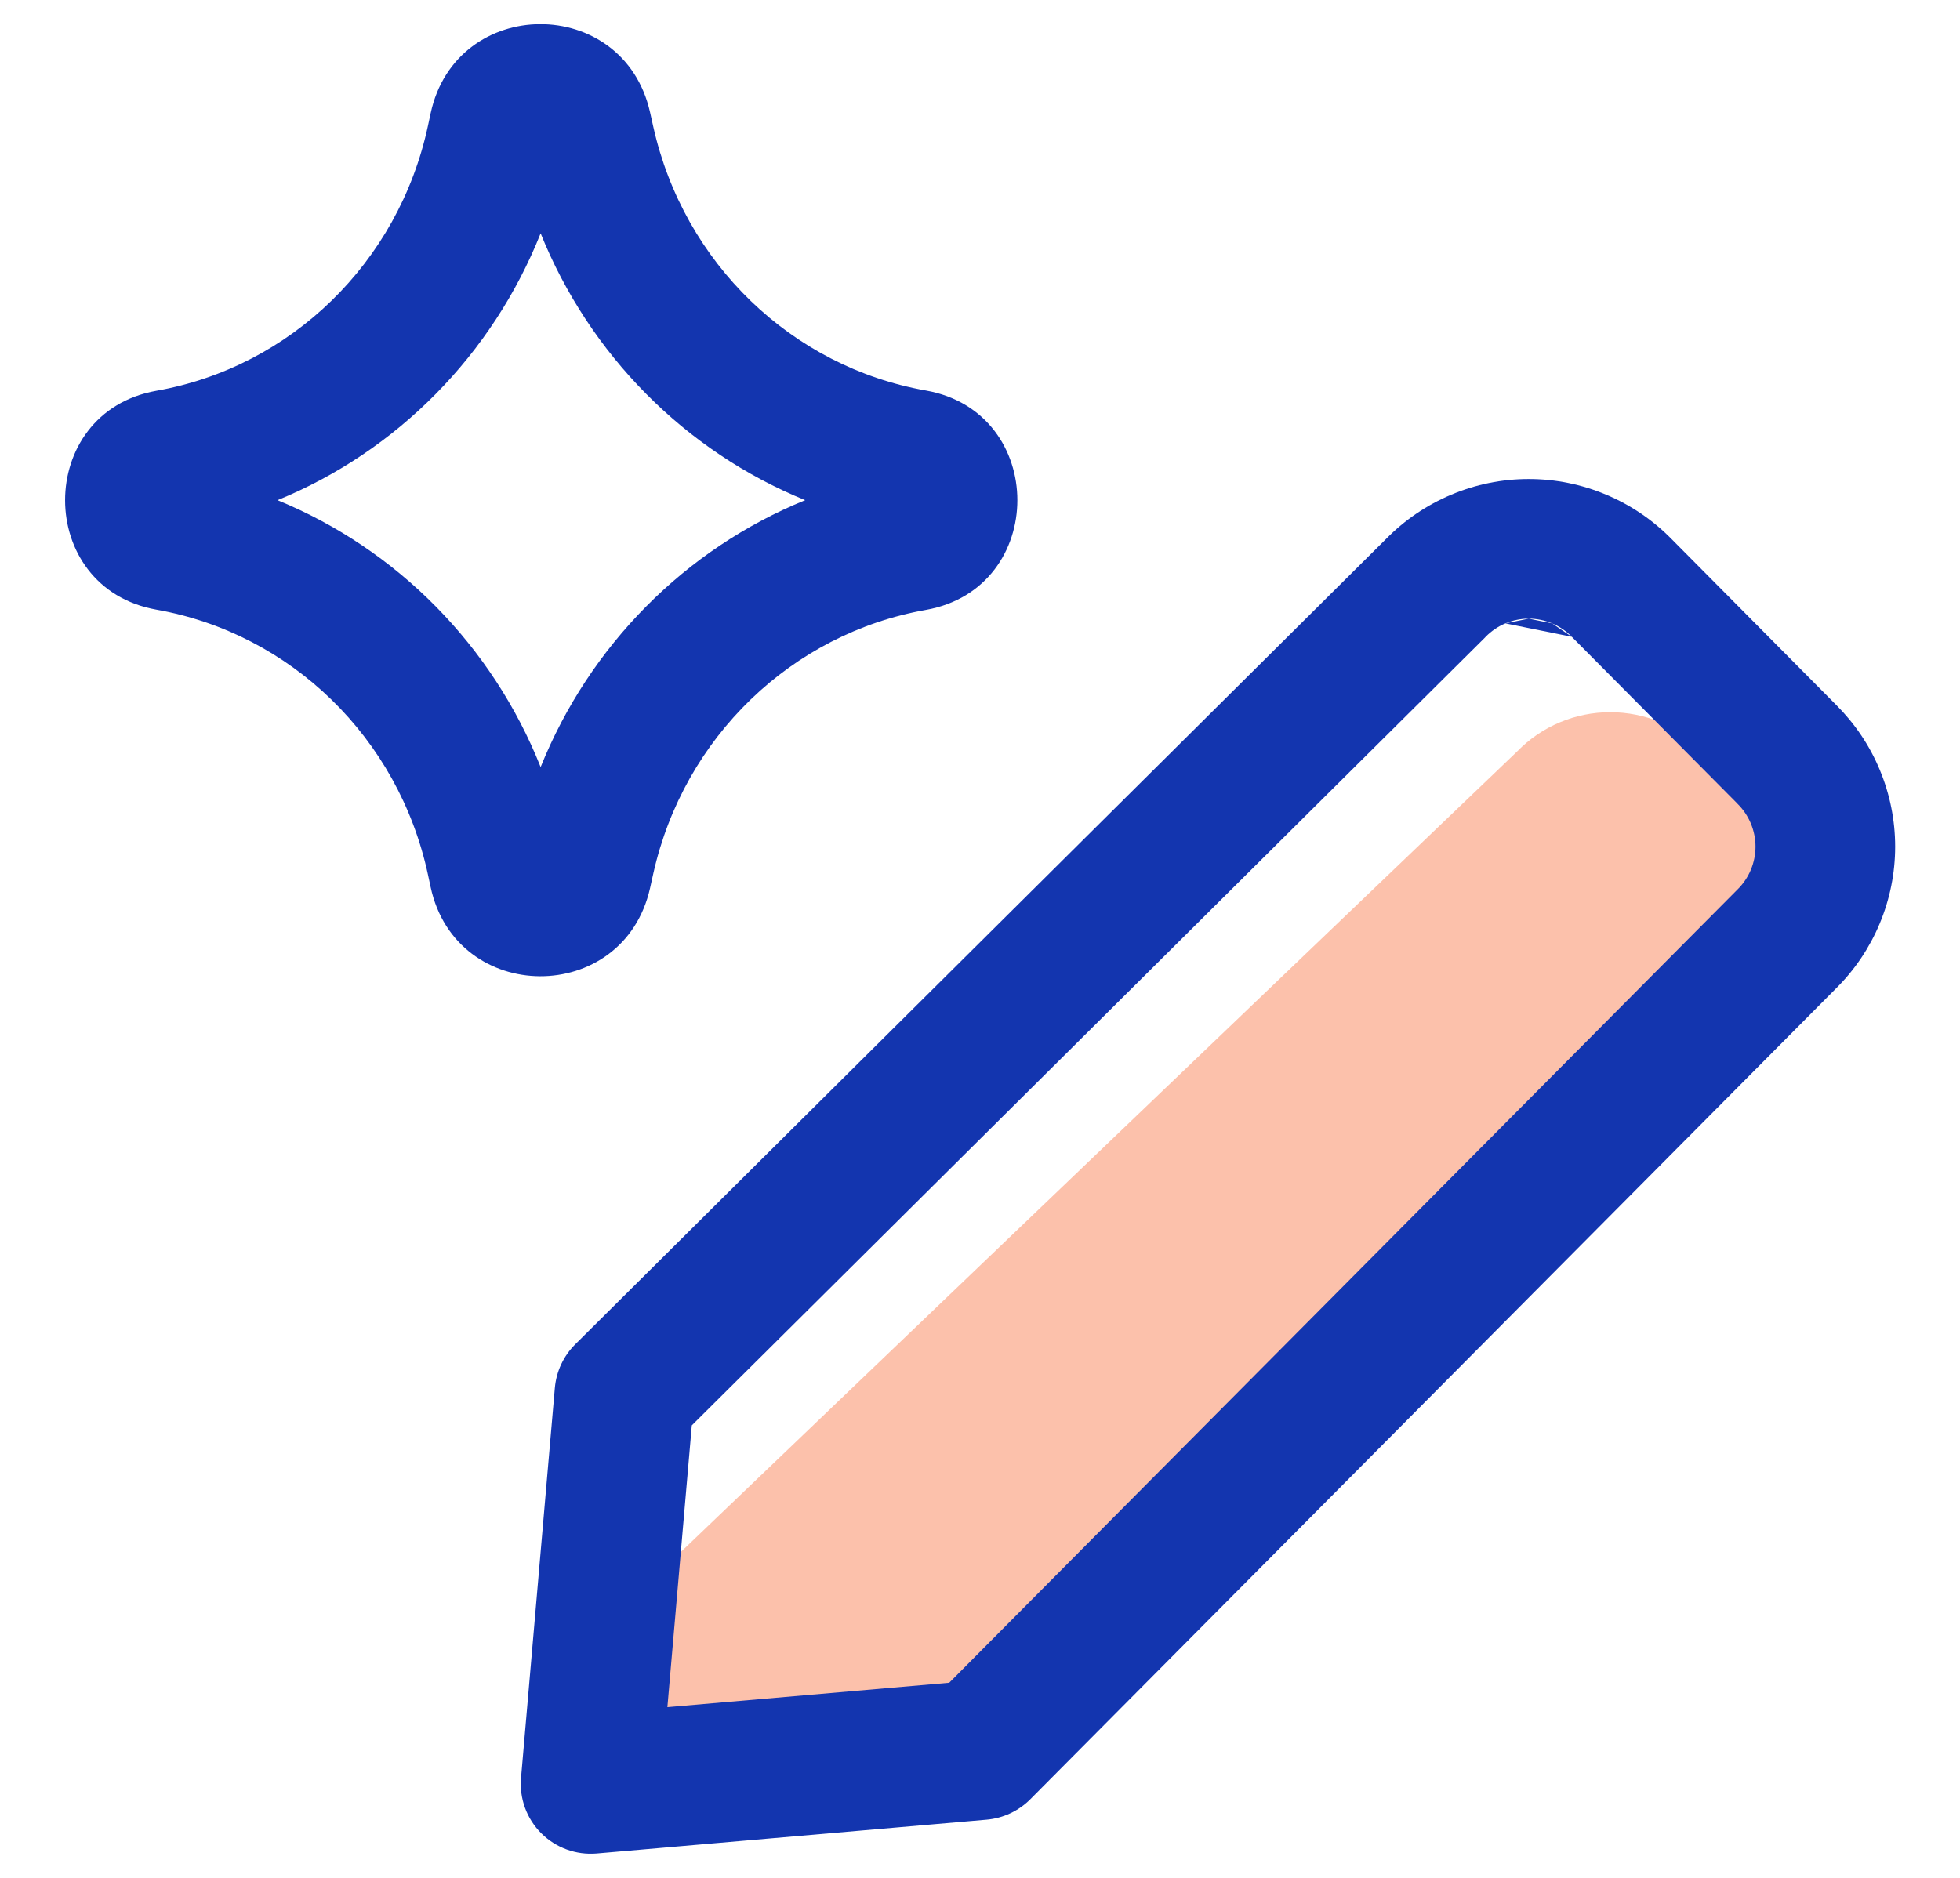
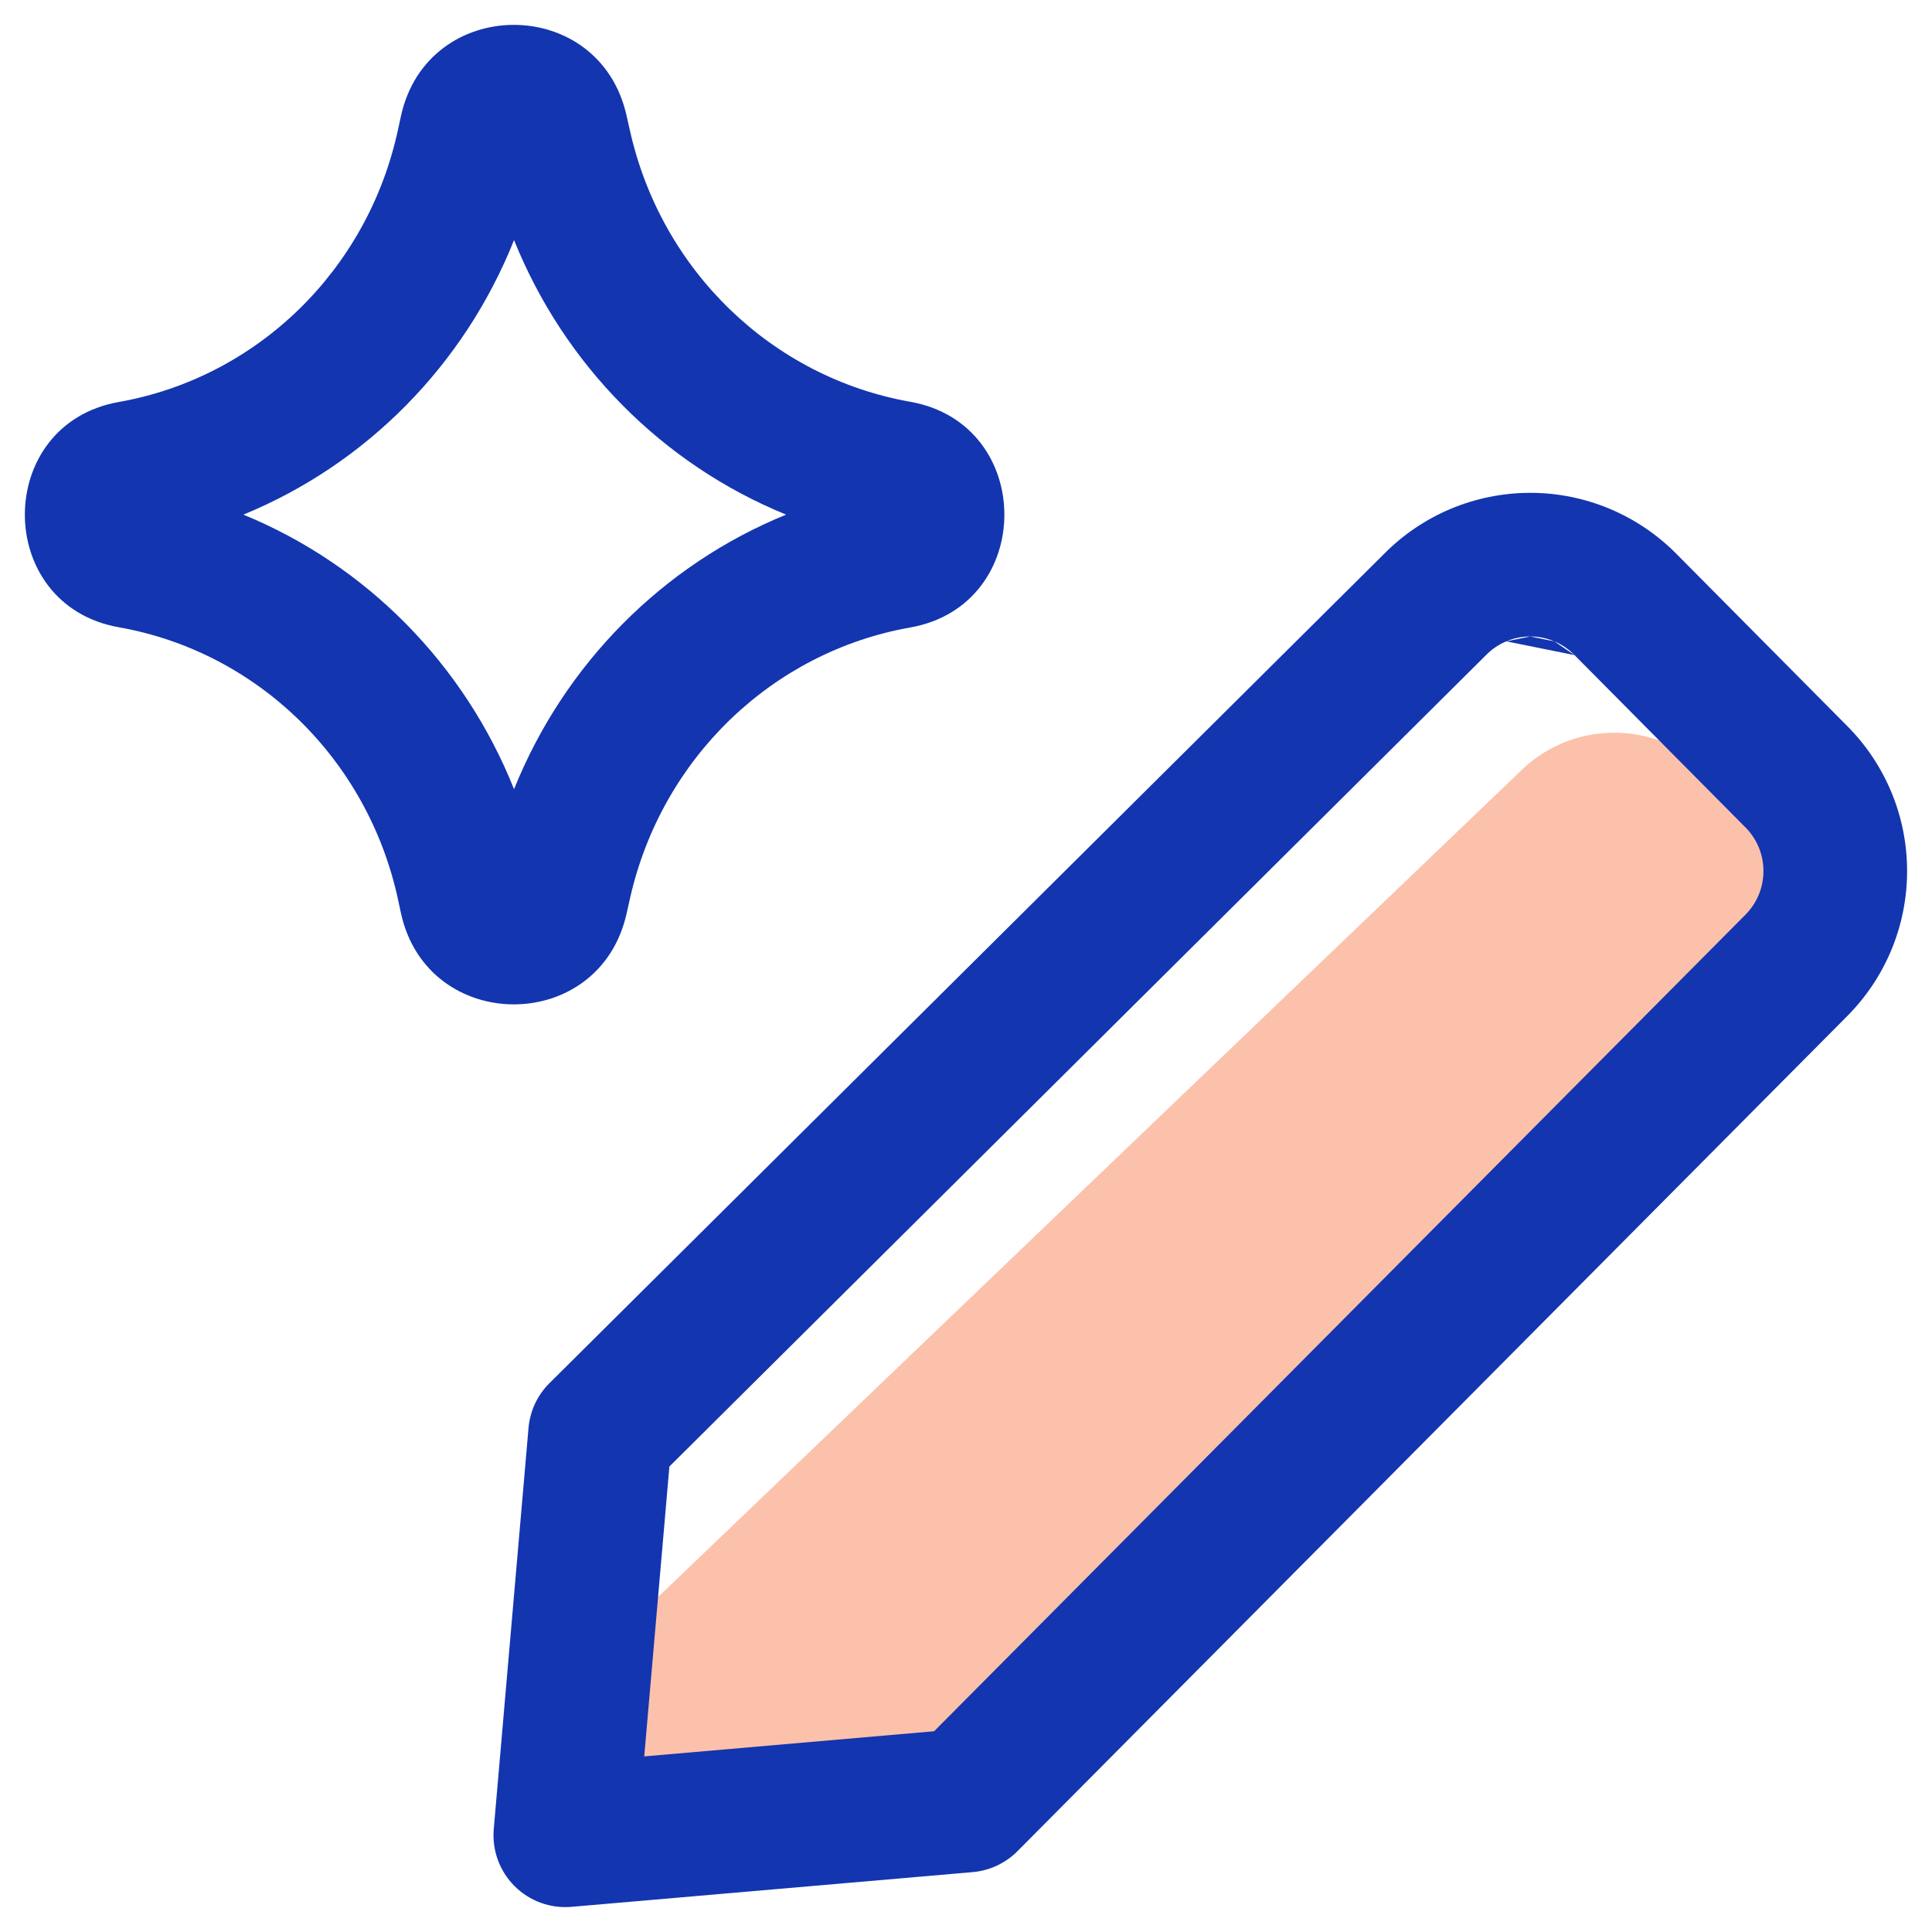
- <svg xmlns="http://www.w3.org/2000/svg" width="24" height="23" viewBox="0 0 24 23" fill="none">
+ <svg xmlns="http://www.w3.org/2000/svg" width="46" height="46" viewBox="0 0 46 46" fill="none">
  <g id="Ai-Edit-Spark--Streamline-Core">
-     <path id="Intersect" d="M7.5 21.688L12.006 21.435L21.878 11.5C22.027 11.352 22.145 11.176 22.226 10.982C22.267 10.883 22.298 10.781 22.319 10.676L20.856 9.202C20.707 9.05 20.53 8.929 20.335 8.847C20.139 8.765 19.929 8.723 19.717 8.723C19.505 8.723 19.295 8.765 19.1 8.847C18.904 8.929 18.727 9.05 18.579 9.202L7.562 19.75L7.5 21.688Z" fill="#F9662D" fill-opacity="0.4" />
-     <path id="Vector_2 (Stroke)" fill-rule="evenodd" clip-rule="evenodd" d="M18.433 7.635C18.524 7.597 18.621 7.577 18.719 7.577L18.433 7.635ZM17.77 6.059C18.07 5.932 18.393 5.867 18.719 5.867C19.045 5.867 19.368 5.932 19.668 6.059C19.968 6.185 20.239 6.369 20.467 6.601L22.485 8.635C22.712 8.862 22.894 9.131 23.017 9.428C23.142 9.727 23.206 10.047 23.206 10.37C23.206 10.692 23.142 11.012 23.017 11.311C22.893 11.608 22.712 11.878 22.484 12.104L12.615 22.038C12.472 22.181 12.284 22.269 12.082 22.287L7.306 22.701C7.054 22.722 6.806 22.632 6.627 22.453C6.449 22.275 6.358 22.027 6.38 21.775L6.794 16.999C6.812 16.797 6.9 16.608 7.043 16.466L16.974 6.599C17.201 6.368 17.472 6.184 17.77 6.059ZM18.719 7.577C18.817 7.577 18.915 7.597 19.005 7.635L18.719 7.577ZM19.005 7.635C19.096 7.673 19.178 7.729 19.246 7.799L19.005 7.635ZM18.433 7.635C18.343 7.673 18.261 7.729 18.192 7.799L18.184 7.808L8.471 17.458L8.172 20.909L11.623 20.61L21.277 10.893C21.347 10.824 21.401 10.743 21.439 10.653C21.476 10.563 21.496 10.467 21.496 10.37C21.496 10.272 21.476 10.176 21.439 10.086C21.401 9.996 21.347 9.915 21.277 9.846L21.273 9.841L19.246 7.799" fill="#1335AF" />
-     <path id="Vector 2138 (Stroke)" fill-rule="evenodd" clip-rule="evenodd" d="M6.62 2.858C6.028 4.345 4.863 5.526 3.398 6.126C4.863 6.727 6.028 7.908 6.62 9.395C7.219 7.906 8.39 6.725 9.859 6.126C8.39 5.527 7.219 4.346 6.62 2.858ZM5.273 1.388C5.585 -0.061 7.635 -0.071 7.96 1.376L8 1.555C8 1.555 8 1.555 8 1.555C8.375 3.226 9.696 4.493 11.337 4.783C12.831 5.047 12.831 7.205 11.337 7.47C9.696 7.76 8.375 9.027 8 10.697L7.96 10.877C7.96 10.877 7.96 10.877 7.96 10.877C7.635 12.324 5.585 12.314 5.273 10.865C5.273 10.865 5.273 10.865 5.273 10.865L5.24 10.711C4.879 9.034 3.559 7.758 1.916 7.467C0.424 7.203 0.424 5.05 1.916 4.786C3.559 4.495 4.879 3.219 5.24 1.542L5.273 1.388C5.273 1.388 5.273 1.388 5.273 1.388Z" fill="#1335AF" />
+     <path id="Intersect" d="M14 43.376L23.013 42.871L42.755 23.001C43.054 22.705 43.291 22.353 43.452 21.965C43.535 21.767 43.597 21.562 43.638 21.353L40.711 18.403C40.415 18.1 40.061 17.859 39.67 17.694C39.279 17.53 38.858 17.445 38.434 17.445C38.01 17.445 37.59 17.53 37.199 17.694C36.809 17.859 36.454 18.1 36.158 18.403L14.125 39.501L14 43.376Z" fill="#F9662D" fill-opacity="0.4" />
+     <path id="Vector_2 (Stroke)" fill-rule="evenodd" clip-rule="evenodd" d="M35.863 15.27C36.044 15.194 36.238 15.154 36.435 15.154L35.863 15.27ZM34.536 12.117C35.137 11.865 35.783 11.734 36.435 11.734C37.087 11.734 37.732 11.865 38.333 12.117C38.932 12.37 39.474 12.738 39.929 13.202L43.965 17.27C44.421 17.723 44.783 18.263 45.031 18.857C45.28 19.453 45.407 20.093 45.407 20.739C45.407 21.385 45.28 22.025 45.031 22.622C44.783 23.216 44.421 23.755 43.965 24.209L24.226 44.075C23.941 44.362 23.563 44.539 23.16 44.574L13.608 45.401C13.105 45.445 12.608 45.264 12.251 44.907C11.894 44.55 11.713 44.053 11.756 43.55L12.584 33.997C12.619 33.594 12.796 33.217 13.083 32.932L32.945 13.197C33.399 12.735 33.941 12.368 34.536 12.117ZM36.435 15.154C36.631 15.154 36.825 15.194 37.007 15.27L36.435 15.154ZM37.007 15.27C37.188 15.346 37.351 15.457 37.489 15.598L37.007 15.27ZM35.863 15.27C35.682 15.346 35.517 15.458 35.381 15.598L35.363 15.616L15.938 34.917L15.339 41.819L22.241 41.22L41.551 21.786C41.689 21.649 41.799 21.486 41.874 21.306C41.949 21.127 41.987 20.934 41.987 20.739C41.987 20.544 41.949 20.352 41.874 20.172C41.799 19.993 41.689 19.829 41.551 19.692L41.541 19.683L37.489 15.598" fill="#1335AF" />
+     <path id="Vector 2138 (Stroke)" fill-rule="evenodd" clip-rule="evenodd" d="M12.239 5.716C11.054 8.689 8.723 11.052 5.794 12.253C8.723 13.454 11.054 15.817 12.239 18.79C13.437 15.813 15.778 13.451 18.717 12.253C15.778 11.055 13.437 8.693 12.239 5.716ZM9.544 2.775C10.167 -0.121 14.269 -0.142 14.918 2.752L14.999 3.111C14.999 3.111 14.999 3.111 14.999 3.111C15.748 6.452 18.39 8.986 21.672 9.566C24.661 10.095 24.661 14.411 21.672 14.94C18.39 15.52 15.748 18.054 14.999 21.395L14.918 21.754C14.918 21.754 14.918 21.754 14.918 21.754C14.269 24.648 10.167 24.627 9.544 21.731C9.544 21.731 9.544 21.731 9.544 21.731L9.478 21.423C8.756 18.069 6.117 15.516 2.829 14.935C-0.154 14.407 -0.154 10.099 2.829 9.571C6.117 8.99 8.756 6.437 9.477 3.083L9.544 2.775C9.544 2.775 9.544 2.775 9.544 2.775Z" fill="#1335AF" />
  </g>
</svg>
